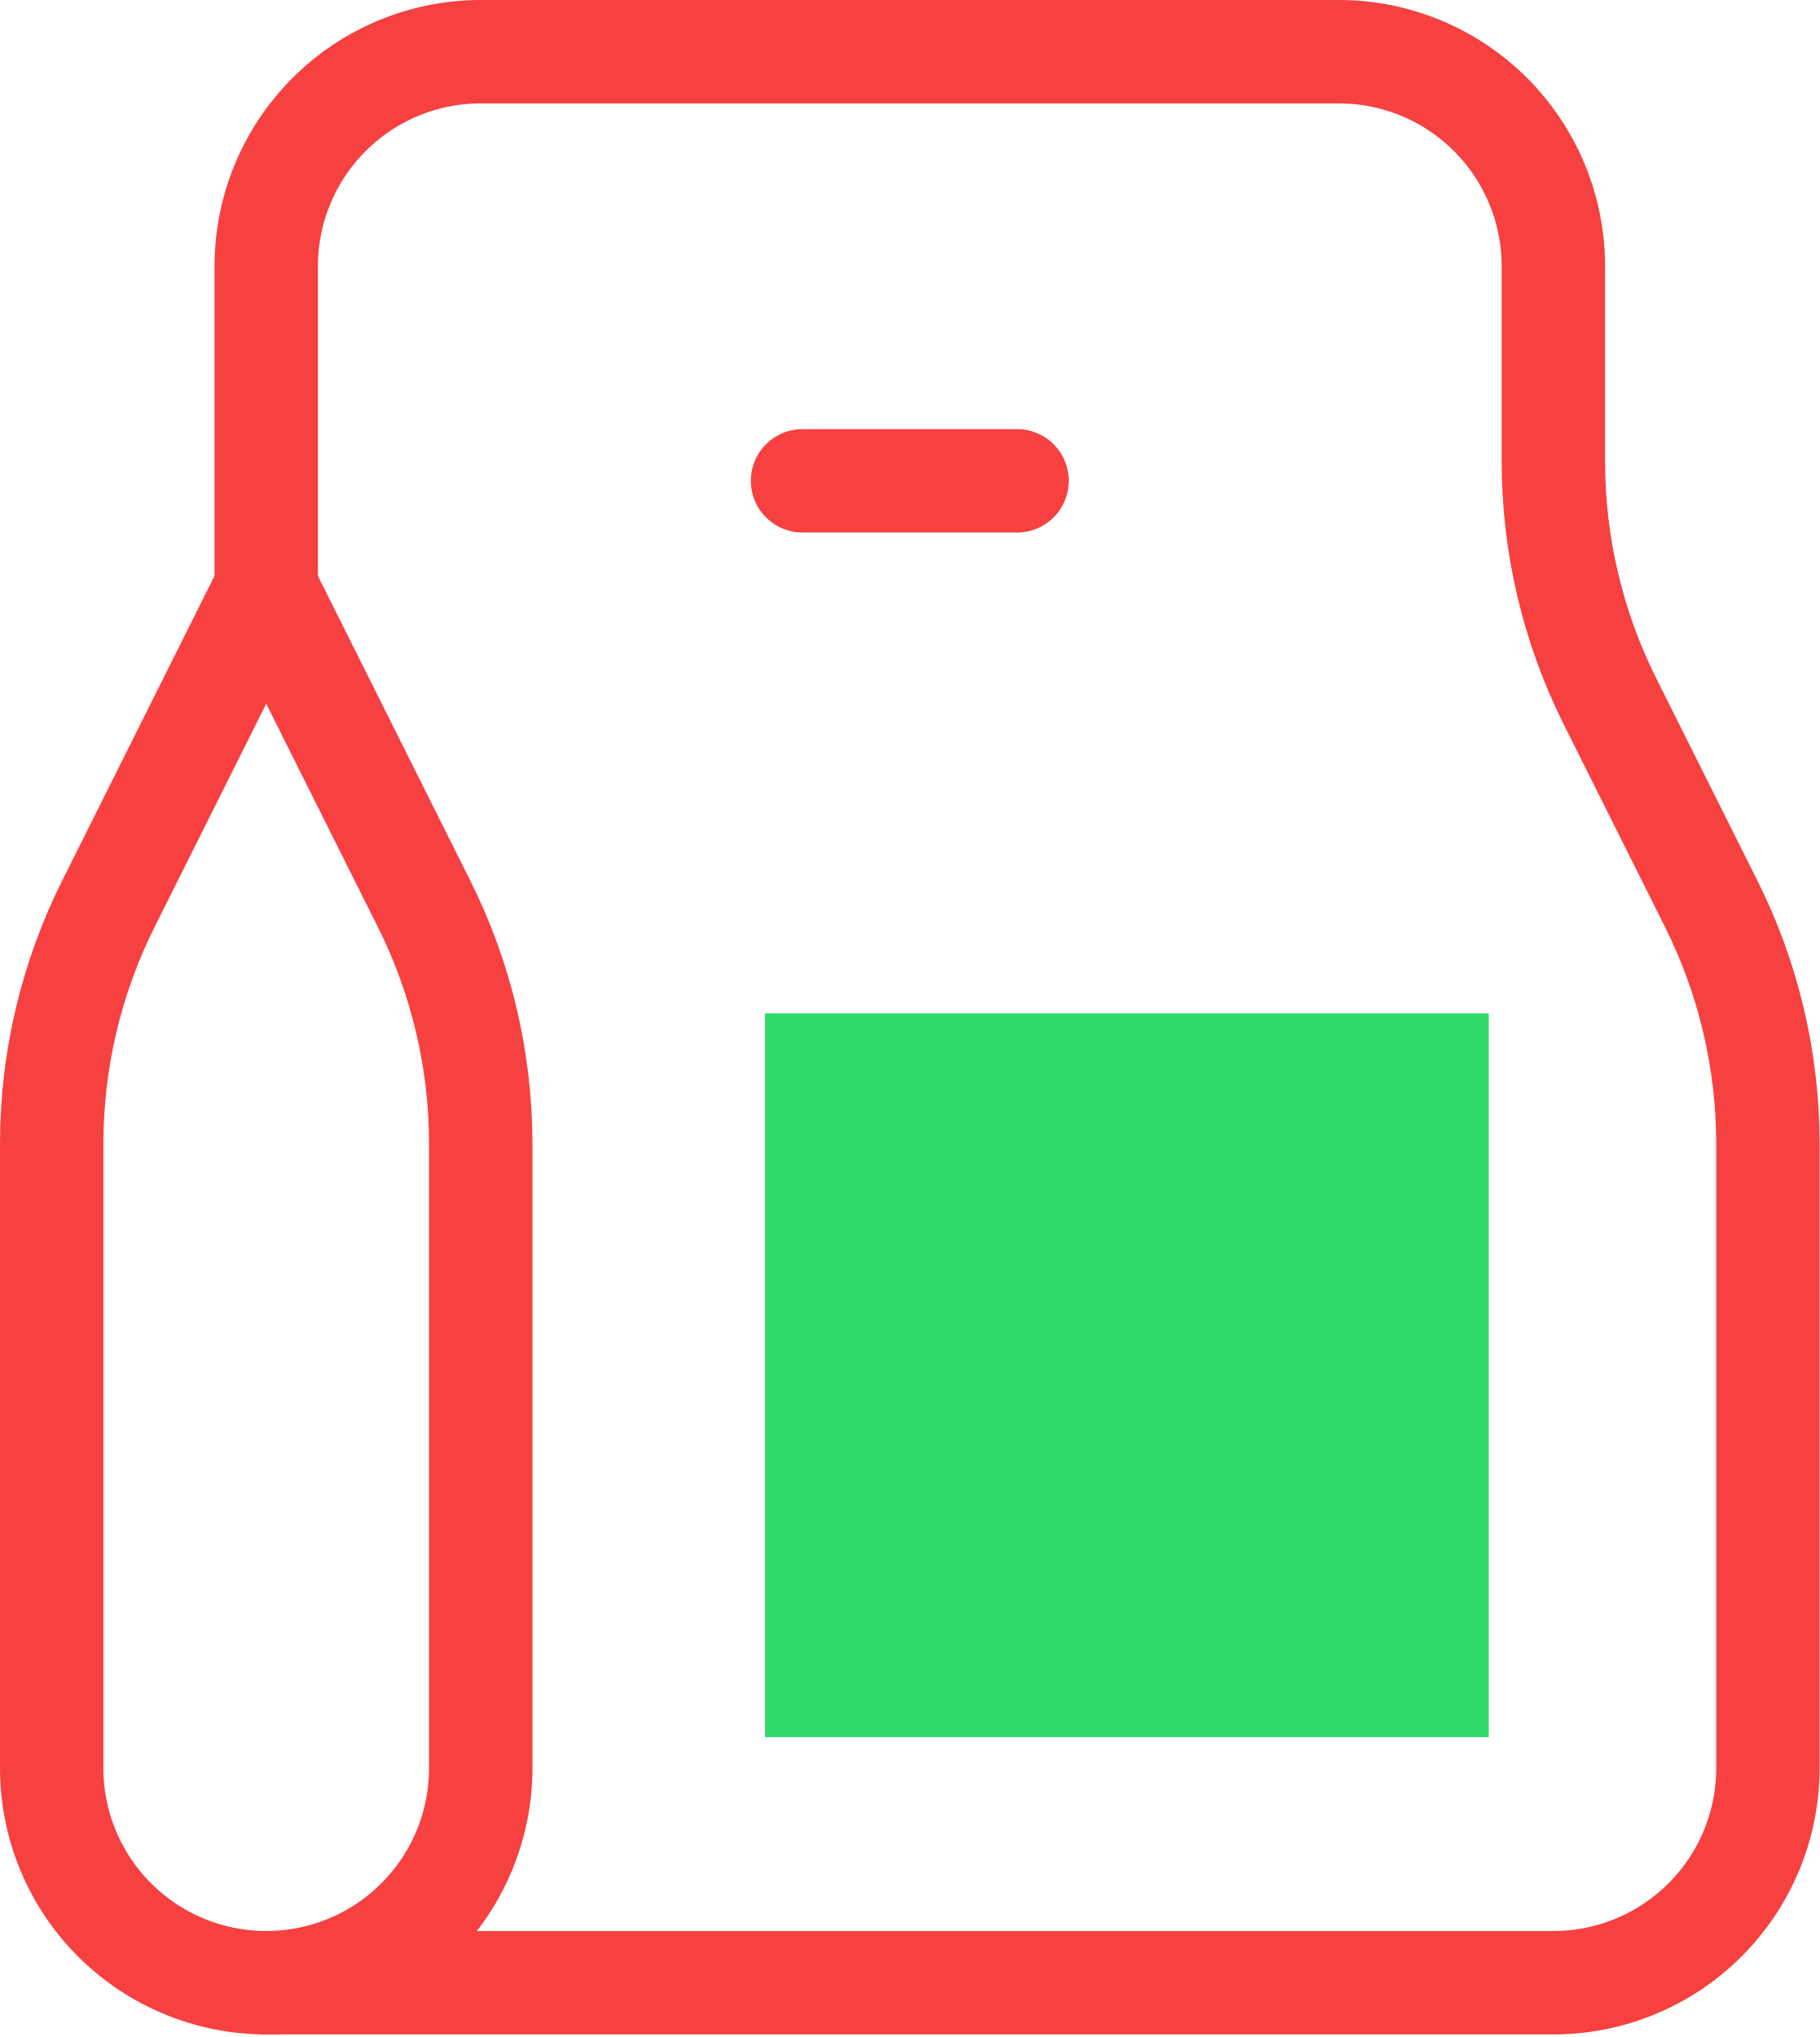
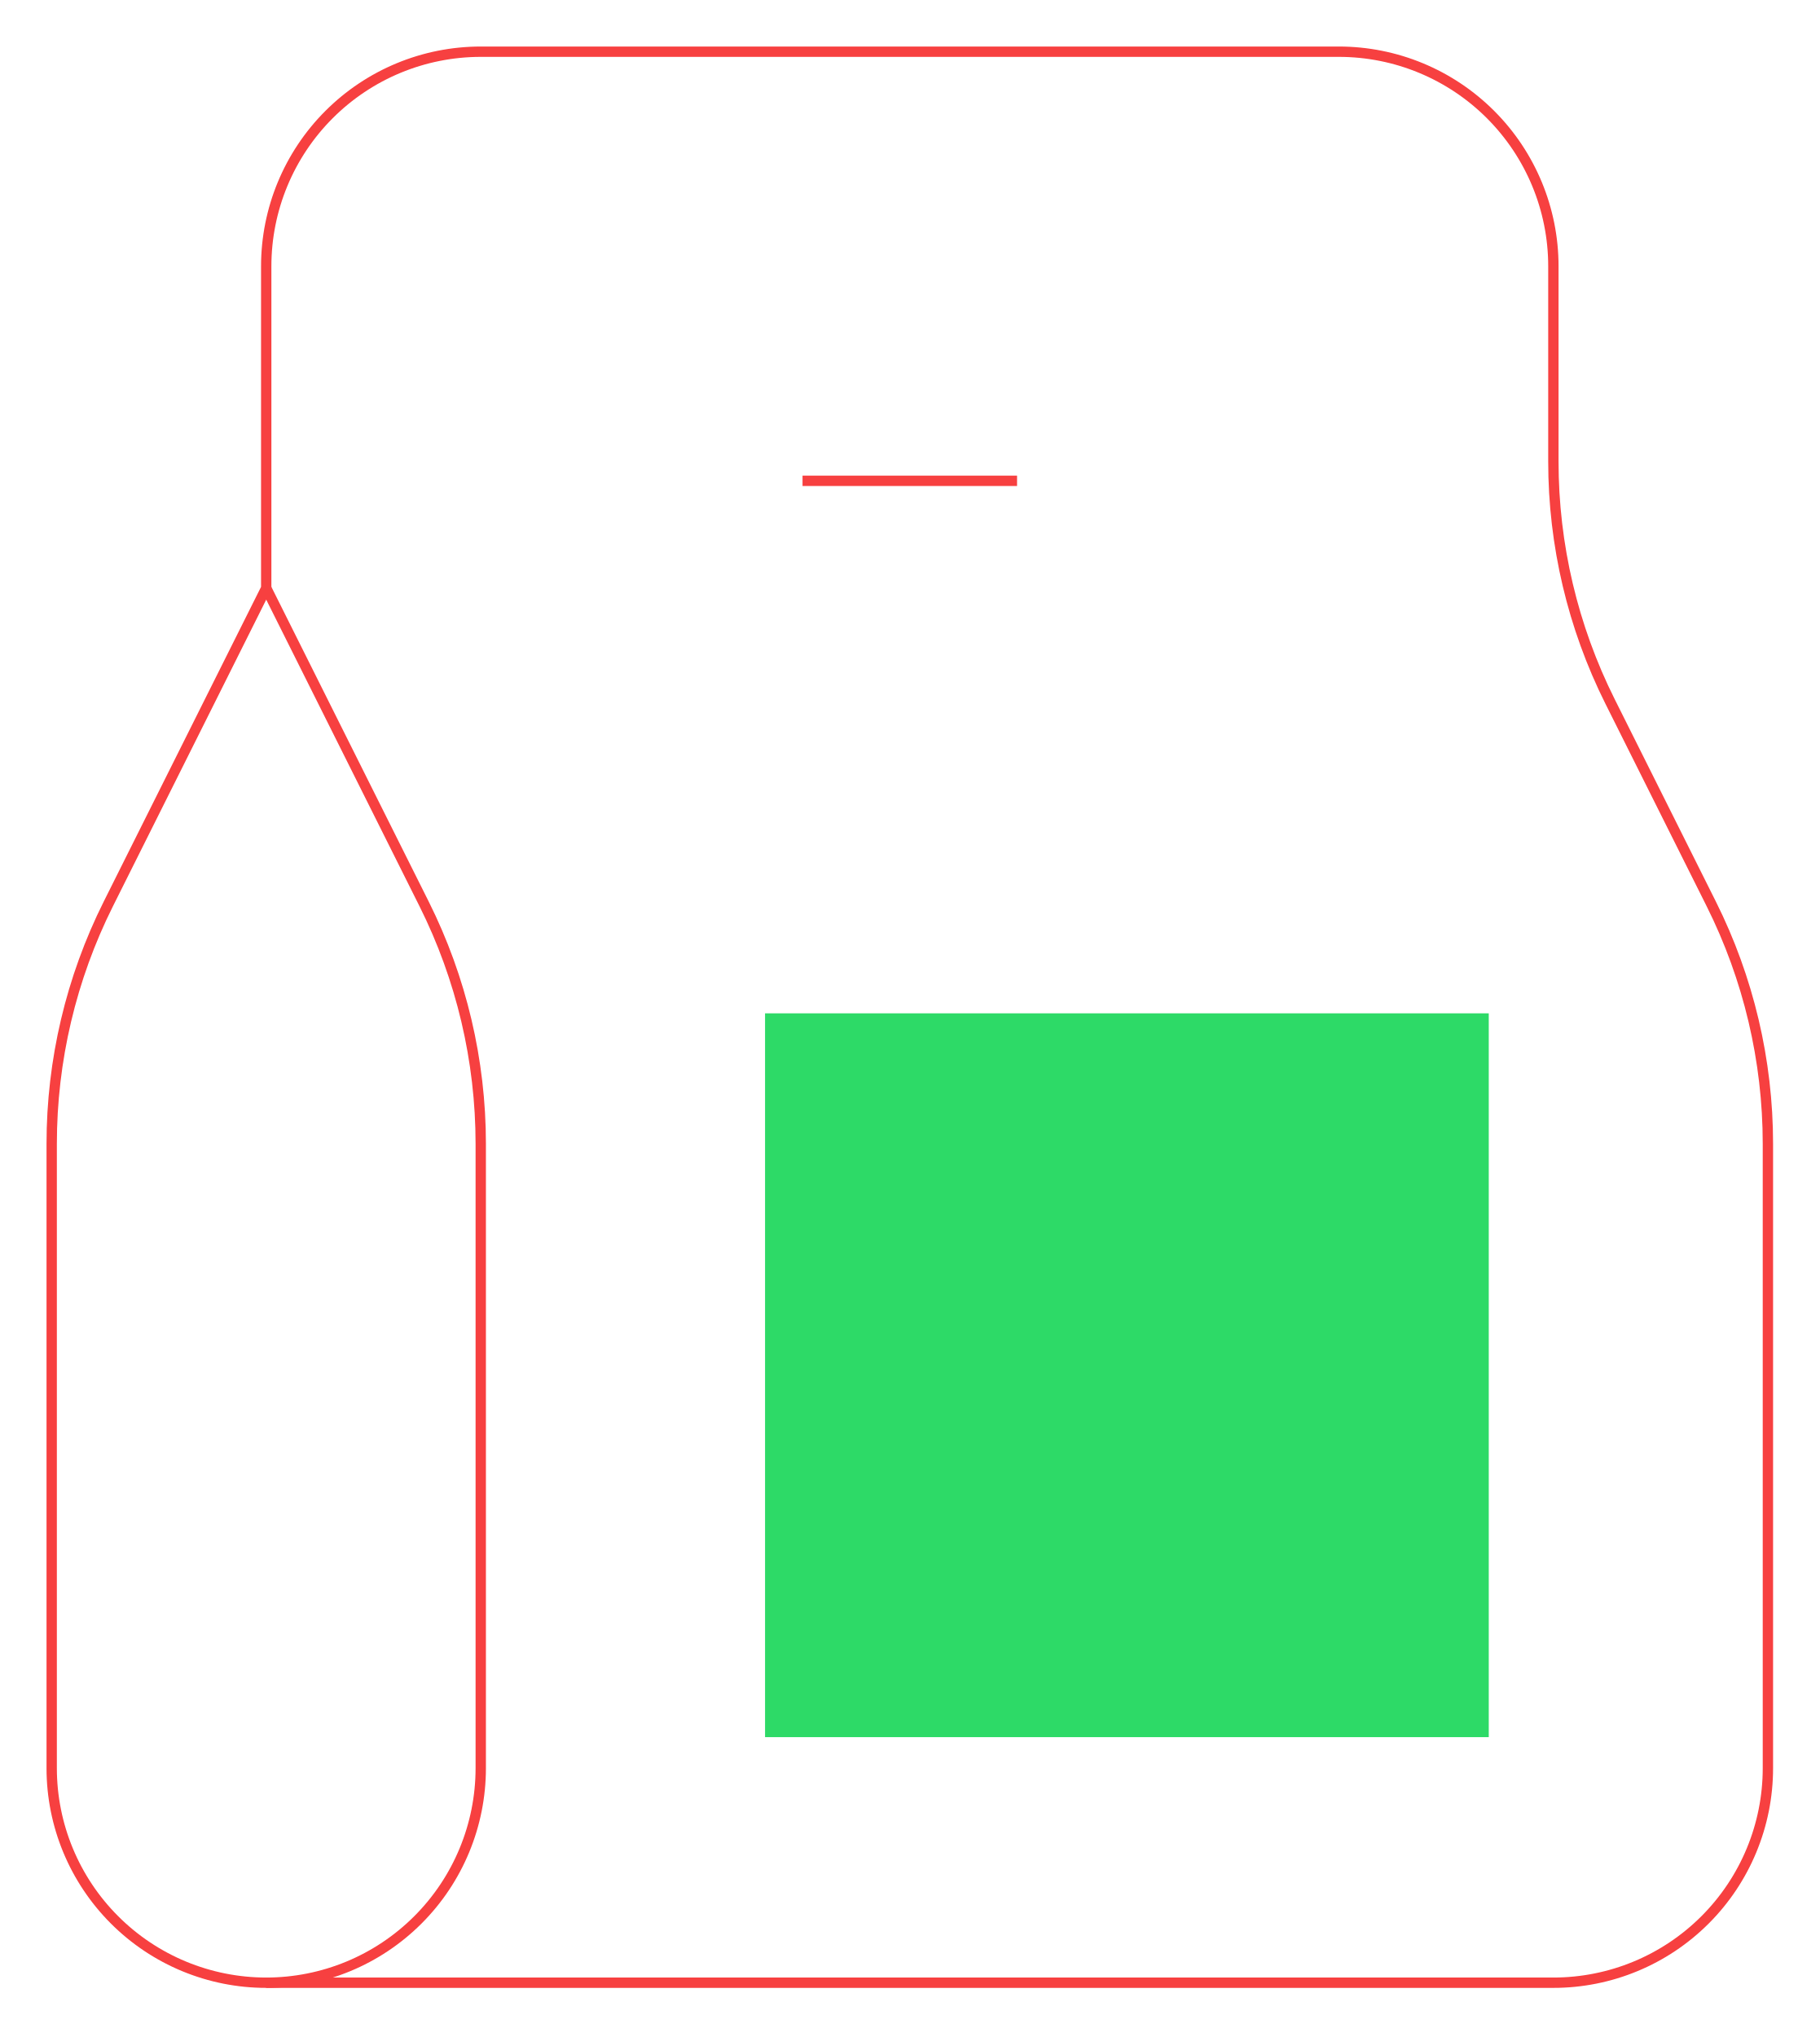
<svg xmlns="http://www.w3.org/2000/svg" width="176" height="197" viewBox="0 0 176 197" fill="none">
-   <path d="M46.5 5H129.5C135.003 5 140.281 7.186 144.172 11.078C148.064 14.969 150.25 20.247 150.25 25.75V44.633C150.251 52.686 152.126 60.628 155.728 67.831L165.522 87.419C169.124 94.622 170.999 102.564 171 110.618V171C171 176.503 168.814 181.781 164.922 185.672C161.031 189.564 155.753 191.75 150.25 191.75H25.75C20.247 191.75 14.969 189.564 11.078 185.672C7.186 181.781 5 176.503 5 171V110.618C5.001 102.564 6.876 94.622 10.478 87.419L25.75 56.875V25.75C25.75 20.247 27.936 14.969 31.828 11.078C35.719 7.186 40.997 5 46.5 5Z" stroke="#F74040" stroke-width="10" stroke-linecap="round" stroke-linejoin="round" />
-   <path d="M25.75 191.75C31.253 191.75 36.531 189.564 40.422 185.672C44.314 181.781 46.5 176.503 46.5 171V110.618C46.499 102.564 44.624 94.622 41.022 87.419L25.75 56.875M77.625 46.5H98.375M88 129.5C88 135.003 90.186 140.281 94.078 144.172C97.969 148.064 103.247 150.25 108.75 150.25C114.253 150.25 119.531 148.064 123.422 144.172C127.314 140.281 129.5 135.003 129.5 129.5C129.5 123.997 127.314 118.719 123.422 114.828C119.531 110.936 114.253 108.75 108.75 108.75C103.247 108.75 97.969 110.936 94.078 114.828C90.186 118.719 88 123.997 88 129.5Z" stroke="#F74040" stroke-width="10" stroke-linecap="round" stroke-linejoin="round" />
+   <path d="M46.5 5H129.5C135.003 5 140.281 7.186 144.172 11.078C148.064 14.969 150.25 20.247 150.25 25.75V44.633C150.251 52.686 152.126 60.628 155.728 67.831L165.522 87.419C169.124 94.622 170.999 102.564 171 110.618V171C171 176.503 168.814 181.781 164.922 185.672C161.031 189.564 155.753 191.75 150.25 191.75H25.75C20.247 191.75 14.969 189.564 11.078 185.672C7.186 181.781 5 176.503 5 171V110.618C5.001 102.564 6.876 94.622 10.478 87.419L25.75 56.875V25.75C25.75 20.247 27.936 14.969 31.828 11.078C35.719 7.186 40.997 5 46.5 5Z" stroke="#F74040" strokeWidth="10" strokeLinecap="round" stroke-linejoin="round" />
+   <path d="M25.75 191.75C31.253 191.75 36.531 189.564 40.422 185.672C44.314 181.781 46.5 176.503 46.5 171V110.618C46.499 102.564 44.624 94.622 41.022 87.419L25.75 56.875M77.625 46.5H98.375M88 129.5C88 135.003 90.186 140.281 94.078 144.172C97.969 148.064 103.247 150.25 108.75 150.25C114.253 150.25 119.531 148.064 123.422 144.172C127.314 140.281 129.5 135.003 129.5 129.5C129.5 123.997 127.314 118.719 123.422 114.828C119.531 110.936 114.253 108.75 108.75 108.75C103.247 108.75 97.969 110.936 94.078 114.828C90.186 118.719 88 123.997 88 129.5Z" stroke="#F74040" strokeWidth="10" strokeLinecap="round" stroke-linejoin="round" />
  <rect x="74" y="98" width="70" height="70" fill="#2DDA67" />
</svg>
